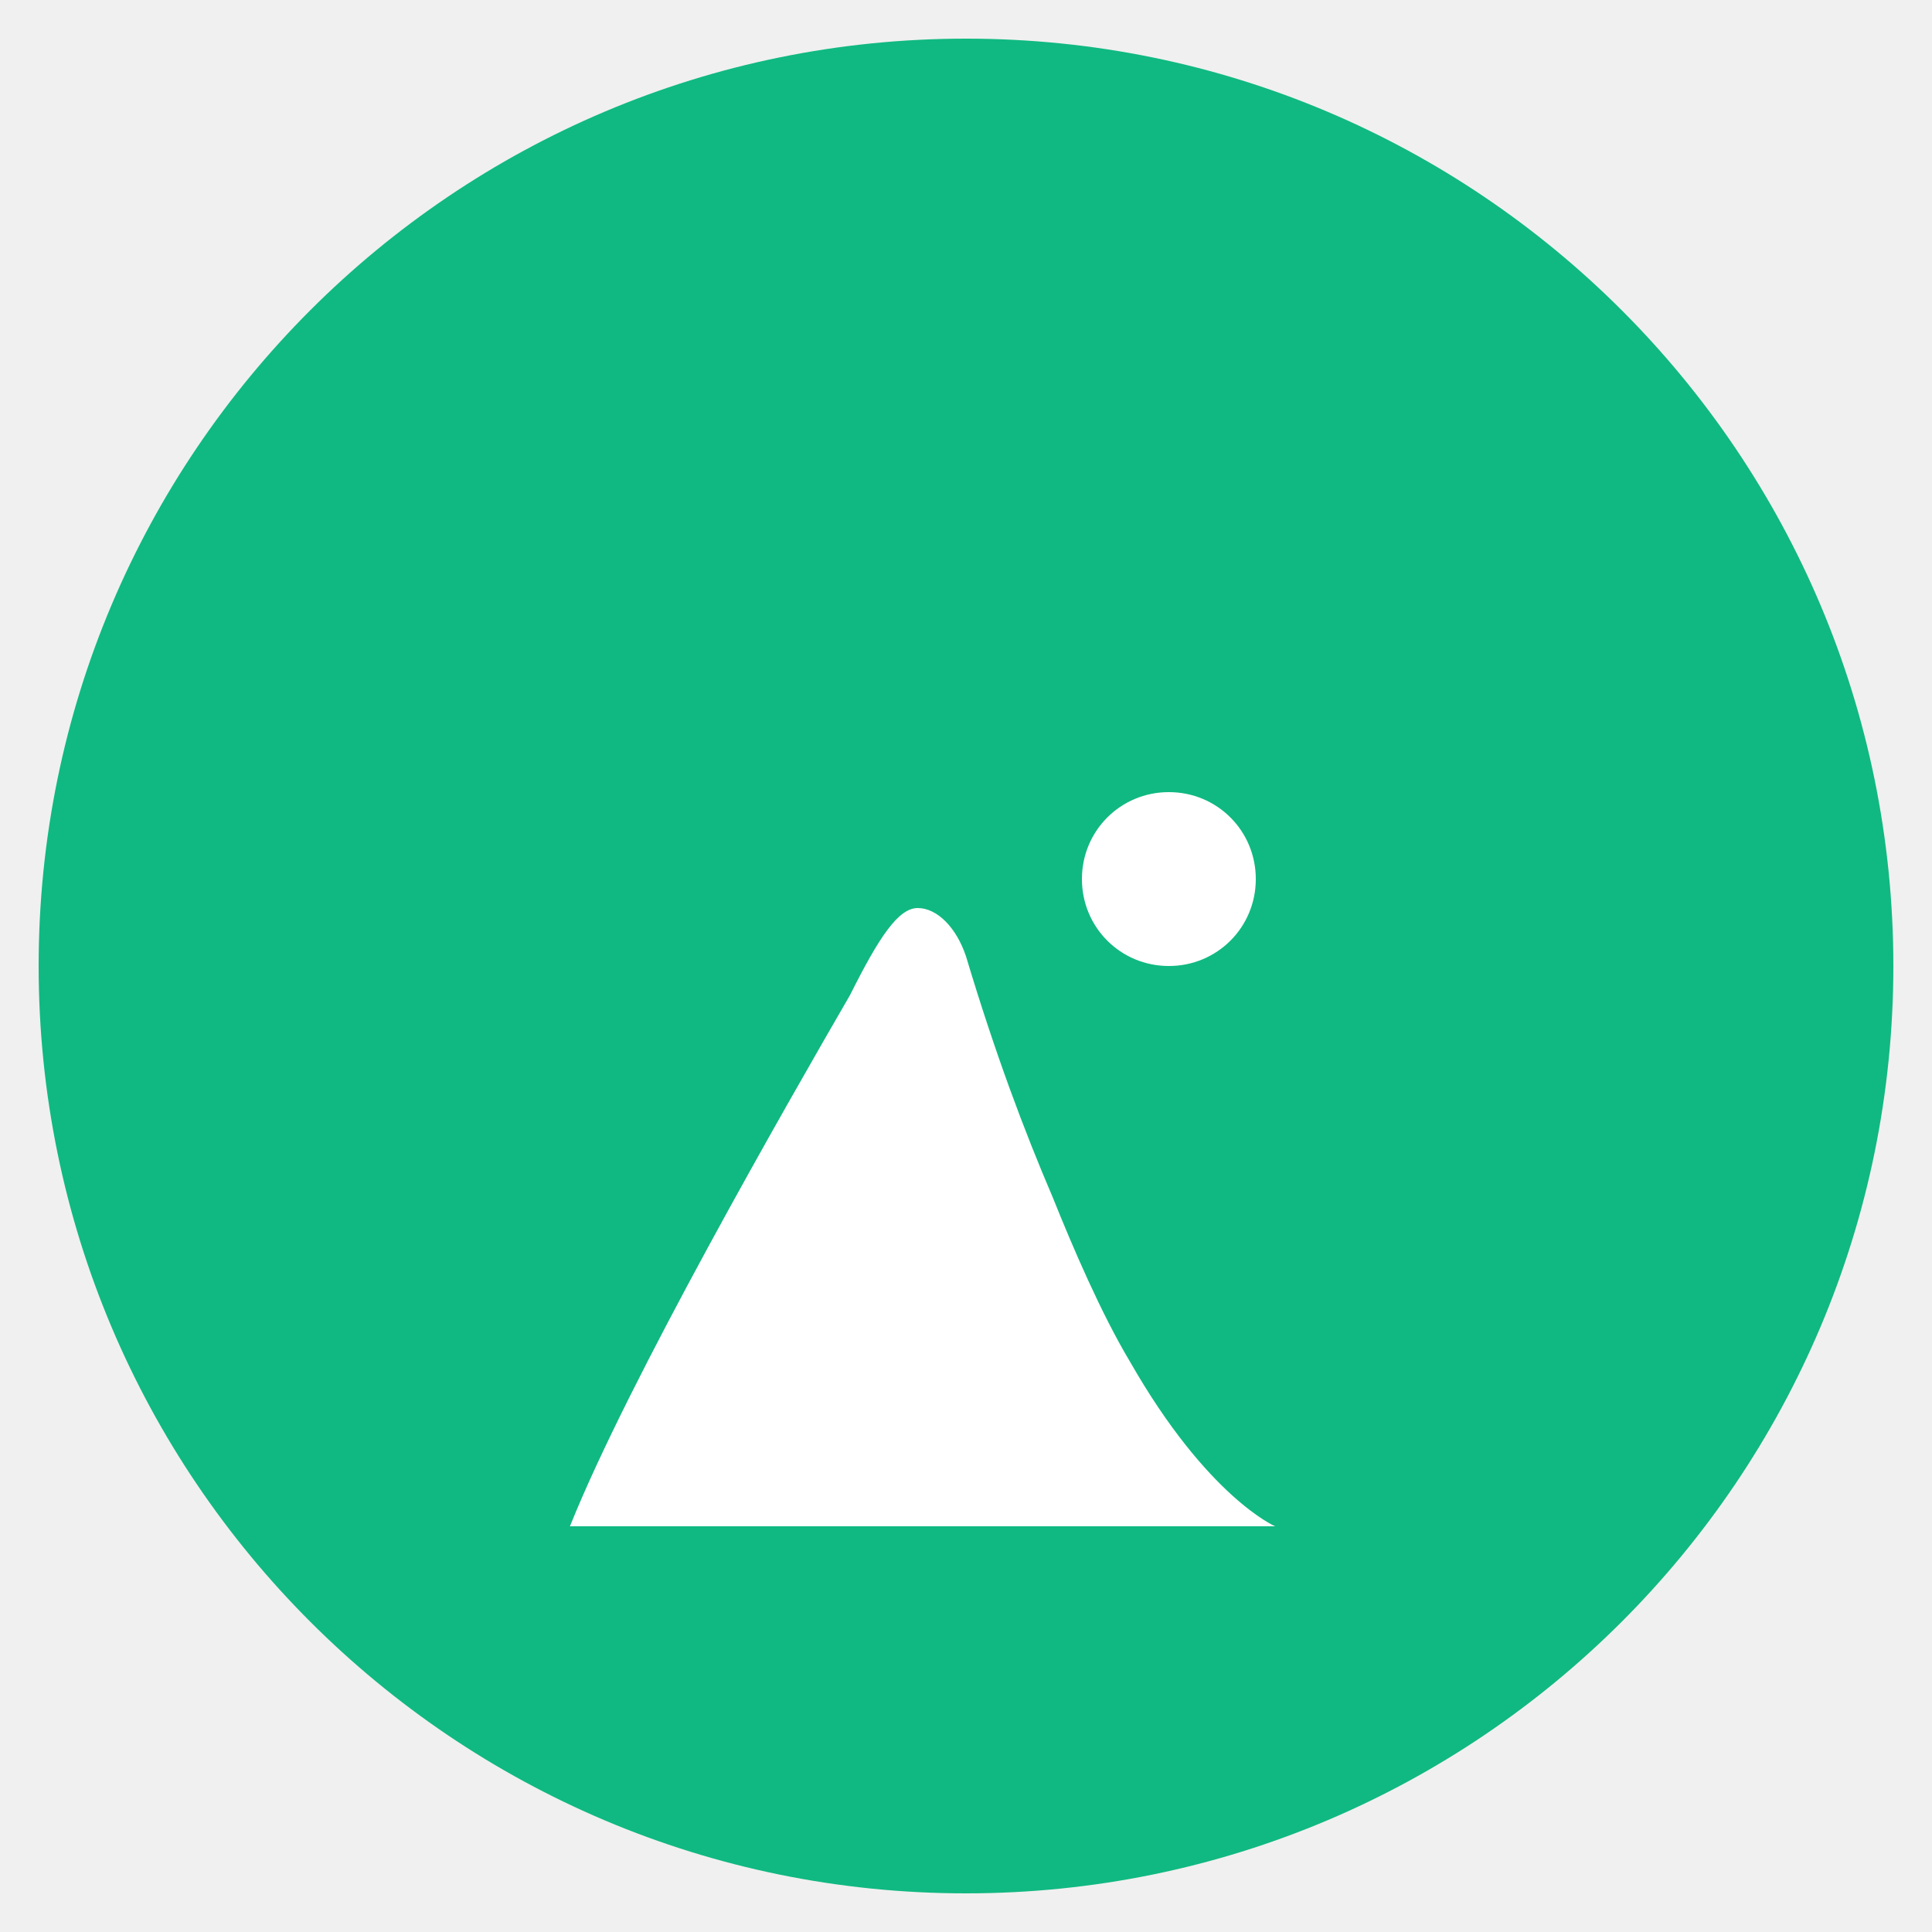
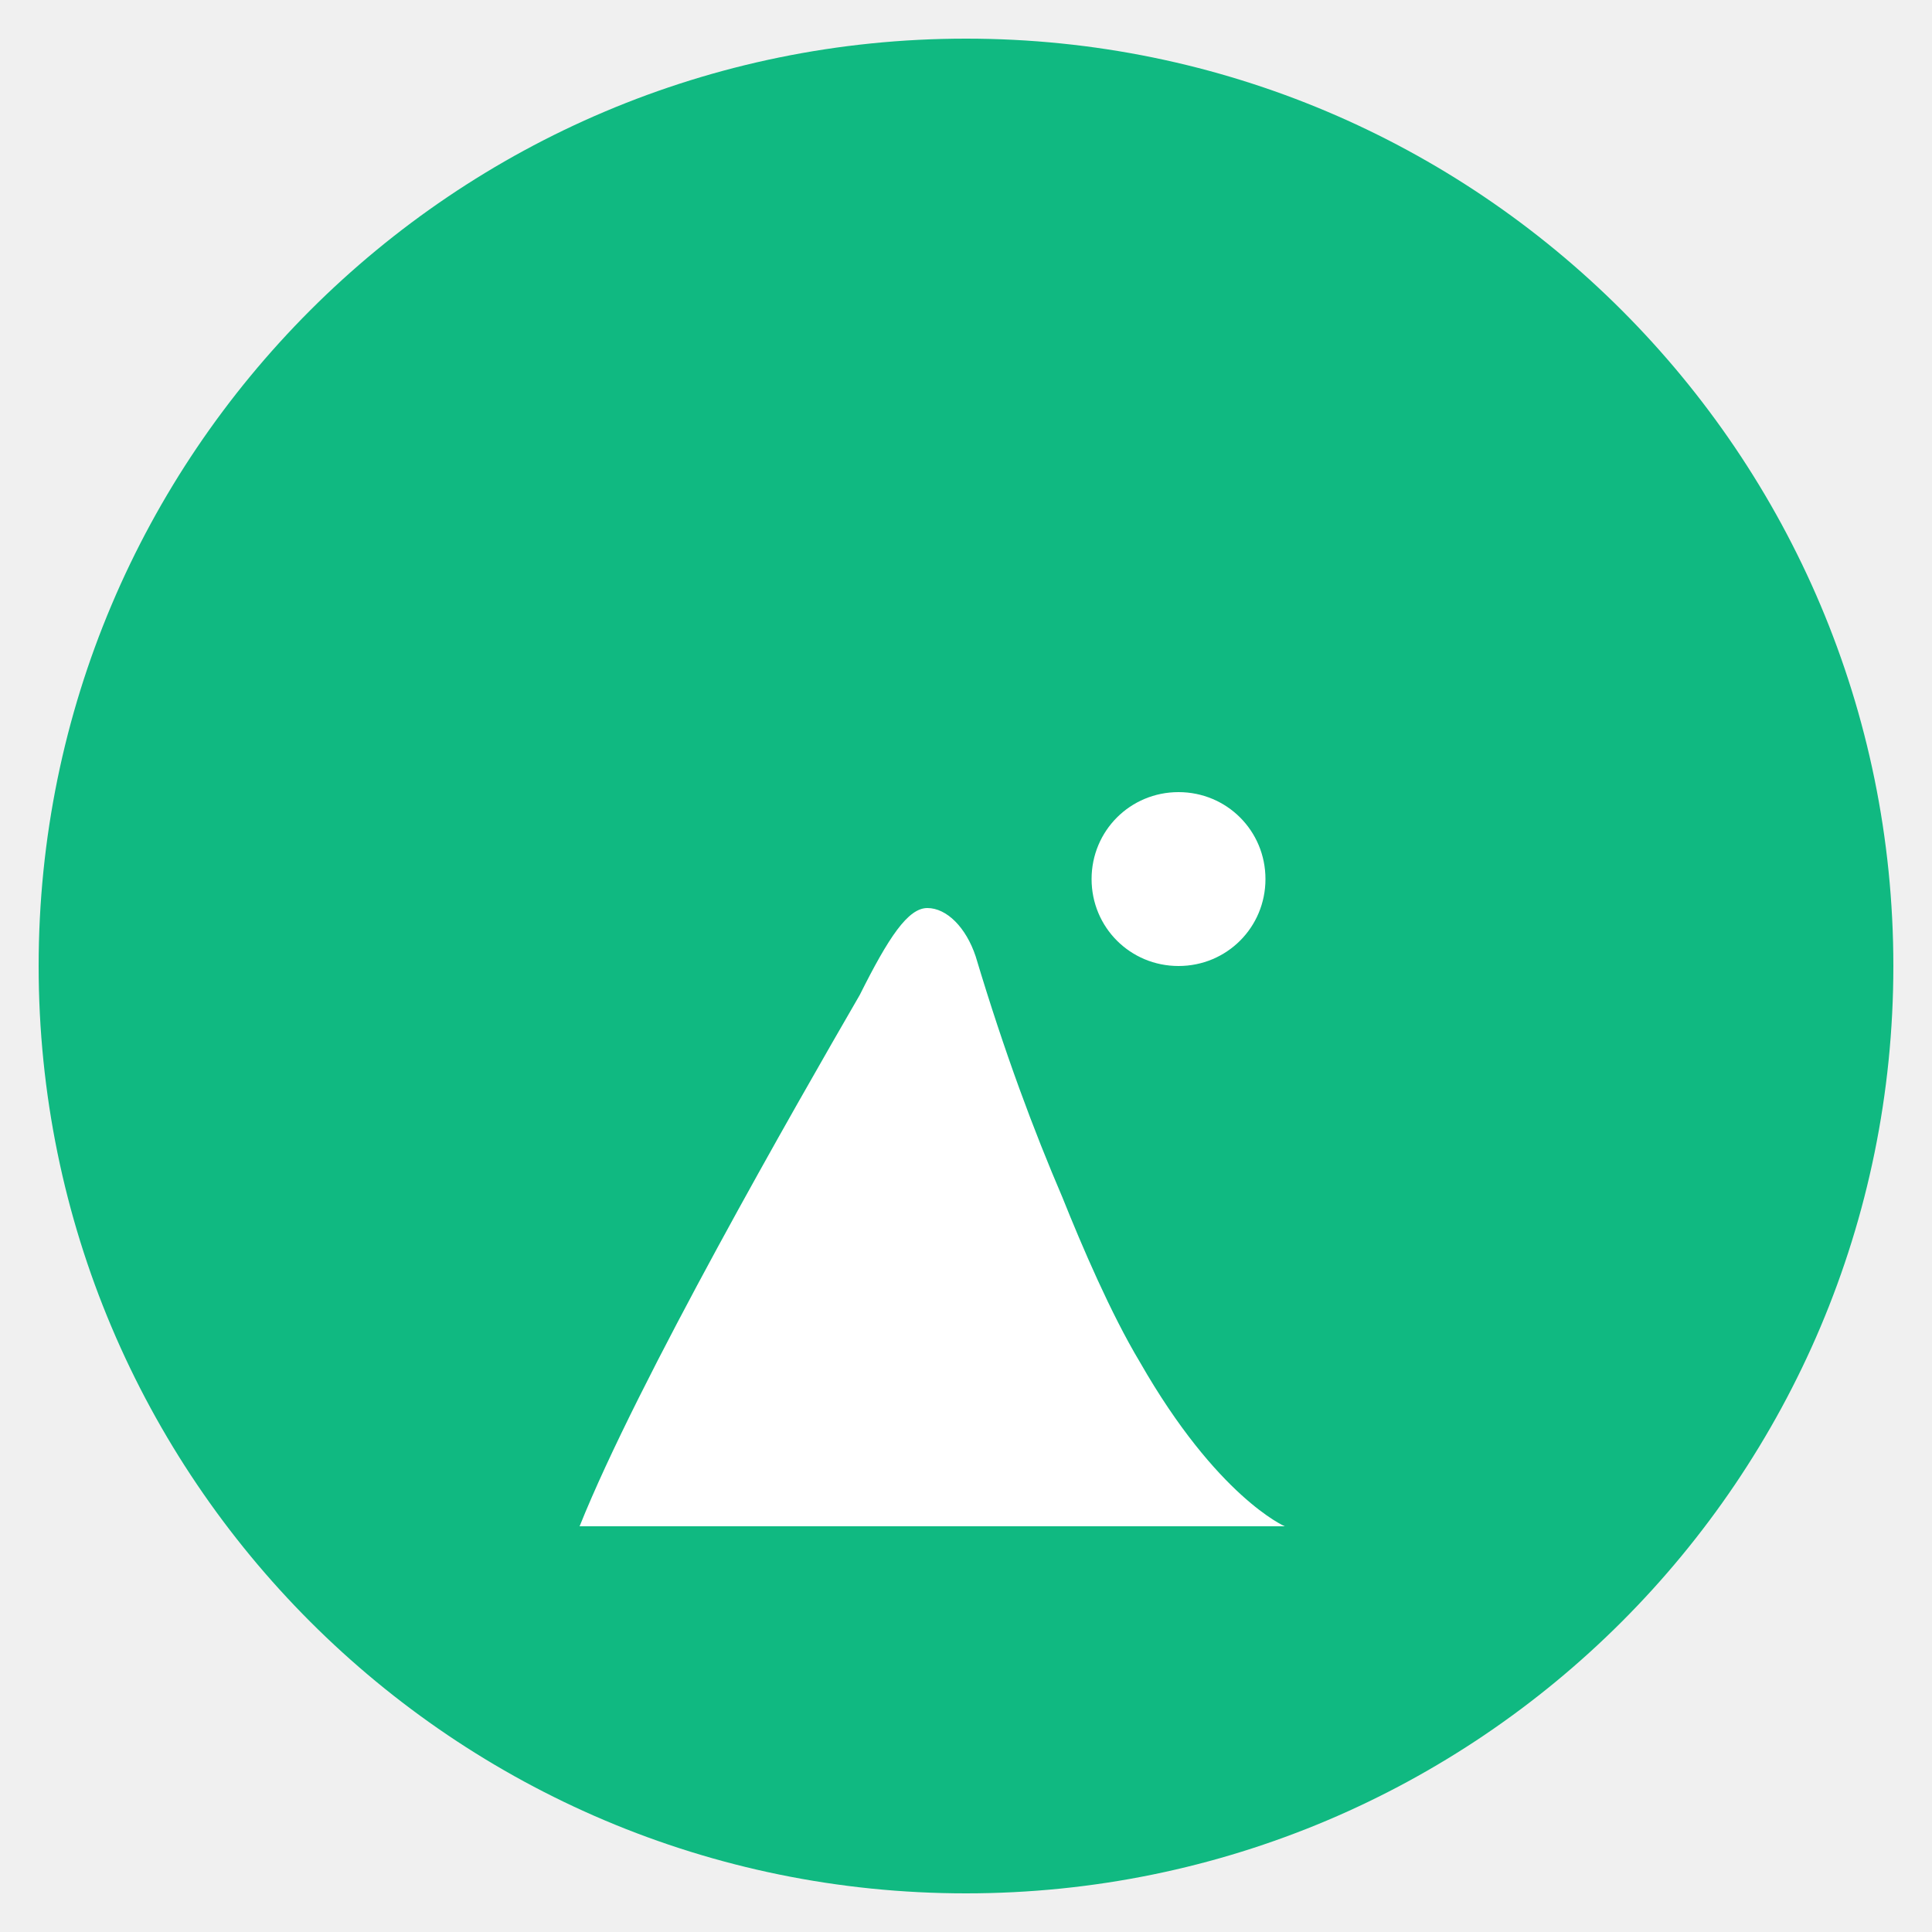
<svg xmlns="http://www.w3.org/2000/svg" width="100" height="100" viewBox="0 0 100 100" fill="none">
  <circle cx="50" cy="50" r="48" fill="#10B981" />
-   <path d="M29.5 79C32.5 71.5 40.7 57.2 44 51.5C45.5 48.5 46.5 47 47.5 47C48.5 47 49.5 48 50 49.5C51.5 54.5 53 58.5 54.5 62C55.5 64.5 57 68 58.5 70.5C62.5 77.5 66 79 66 79H29.5Z M60.5 41C58 41 56 43 56 45.5C56 48 58 50 60.5 50C63 50 65 48 65 45.5C65 43 63 41 60.5 41Z" fill="white" />
+   <path d="M30 79C33 71.5 41.2 57.2 44.5 51.5C46 48.5 47 47 48 47C49 47 50 48 50.5 49.5C52 54.5 53.5 58.5 55 62C56 64.5 57.5 68 59 70.5C63 77.5 66.5 79 66.5 79H30Z M61 41C58.5 41 56.5 43 56.5 45.5C56.5 48 58.5 50 61 50C63.5 50 65.5 48 65.5 45.5C65.5 43 63.5 41 61 41Z" fill="white" />
</svg>
